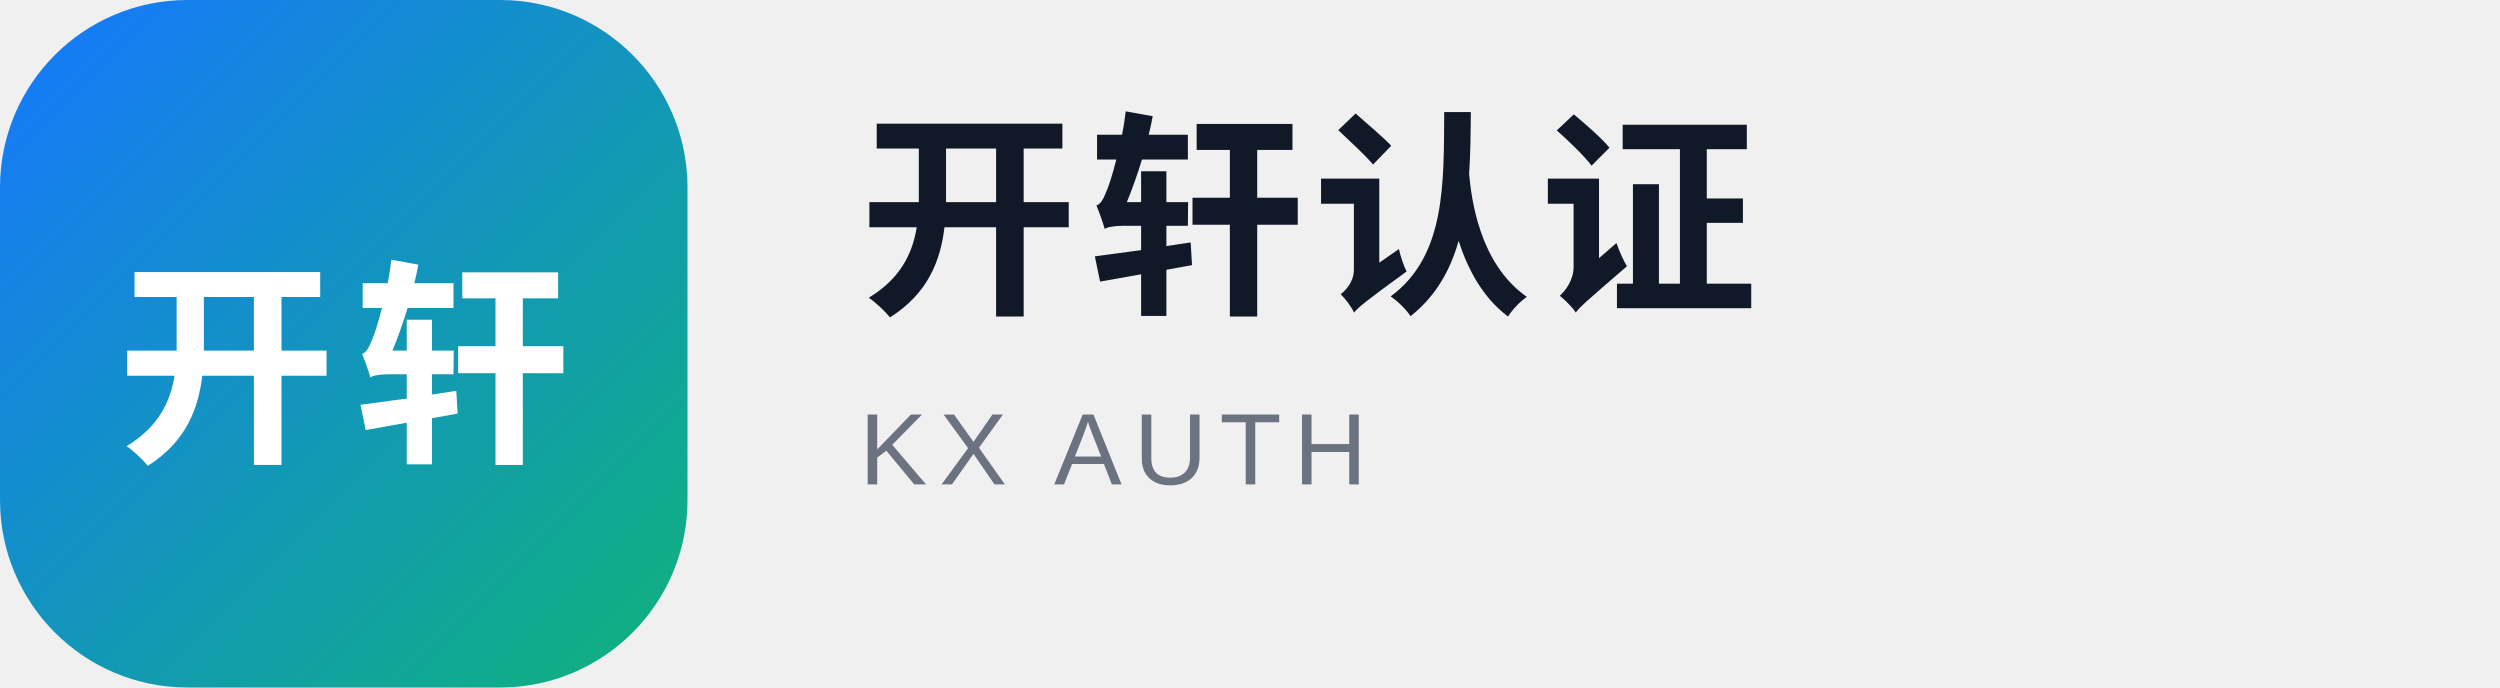
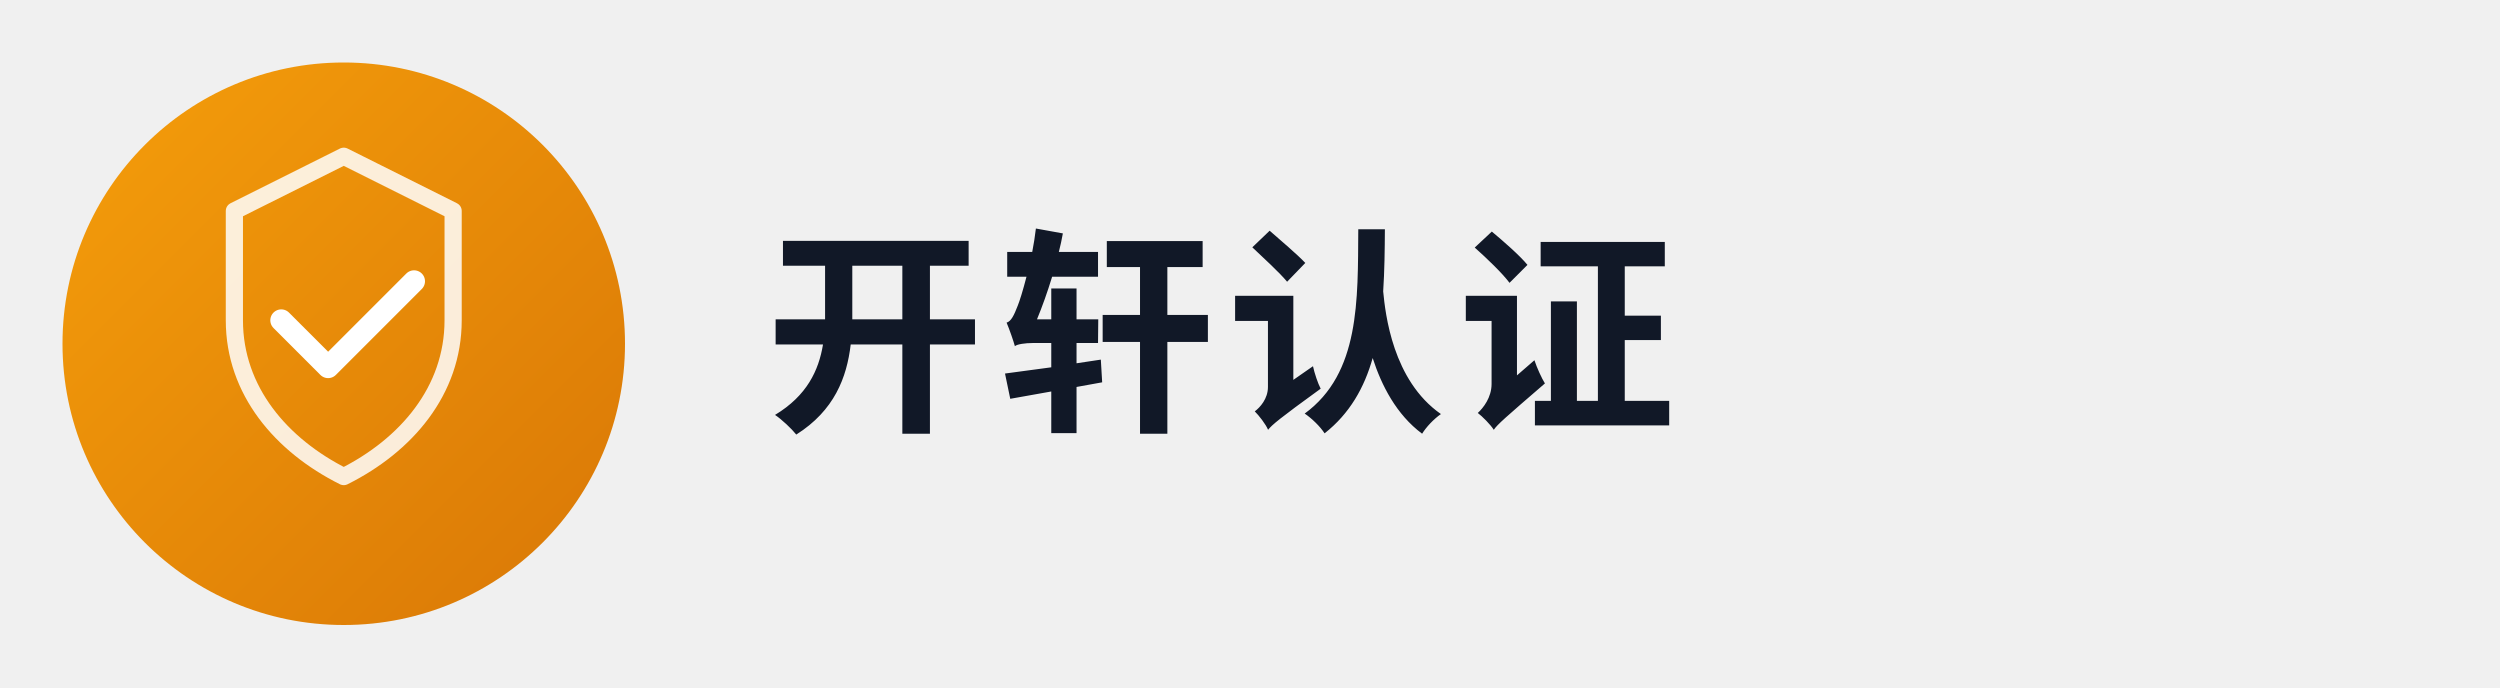
<svg xmlns="http://www.w3.org/2000/svg" width="320" height="88" viewBox="0 0 320 88" role="img" aria-labelledby="title desc">
  <defs>
    <linearGradient id="kxAuthLightGrad" x1="0%" y1="0%" x2="100%" y2="100%">
-       <stop offset="0%" stop-color="#1677ff" />
-       <stop offset="100%" stop-color="#0fb37a" />
+       <stop offset="0%" stop-color="#f59e0b" />
+       <stop offset="100%" stop-color="#d97706" />
    </linearGradient>
  </defs>
-   <rect x="0" y="0" width="88" height="88" rx="24" fill="url(#kxAuthLightGrad)" />
-   <text x="44" y="57" text-anchor="middle" font-family="'PingFang SC','Microsoft YaHei',sans-serif" font-size="28" font-weight="700" fill="#ffffff" letter-spacing="2">开轩</text>
-   <text x="110" y="38" font-family="'PingFang SC','Microsoft YaHei',sans-serif" font-size="28" font-weight="700" fill="#111827" letter-spacing="1">开轩认证</text>
-   <text x="110" y="62" font-family="'PingFang SC','Microsoft YaHei',Arial,sans-serif" font-size="13" fill="#6b7280" letter-spacing="0.12em">KX AUTH</text>
+   <circle cx="44" cy="44" r="36" fill="url(#kxAuthLightGrad)" />
+   <path d="M44 20 L58 27 V41 C58 50 52 57 44 61 C36 57 30 50 30 41 V27 Z" fill="none" stroke="#ffffff" stroke-width="2.2" stroke-linejoin="round" opacity="0.85" />
+   <path d="M36 41 L42 47 L53 36" fill="none" stroke="#ffffff" stroke-width="2.8" stroke-linecap="round" stroke-linejoin="round" />
+   <text x="98" y="53" font-family="'PingFang SC','Microsoft YaHei',sans-serif" font-size="28" font-weight="700" fill="#111827" letter-spacing="1.5">开轩认证</text>
</svg>
